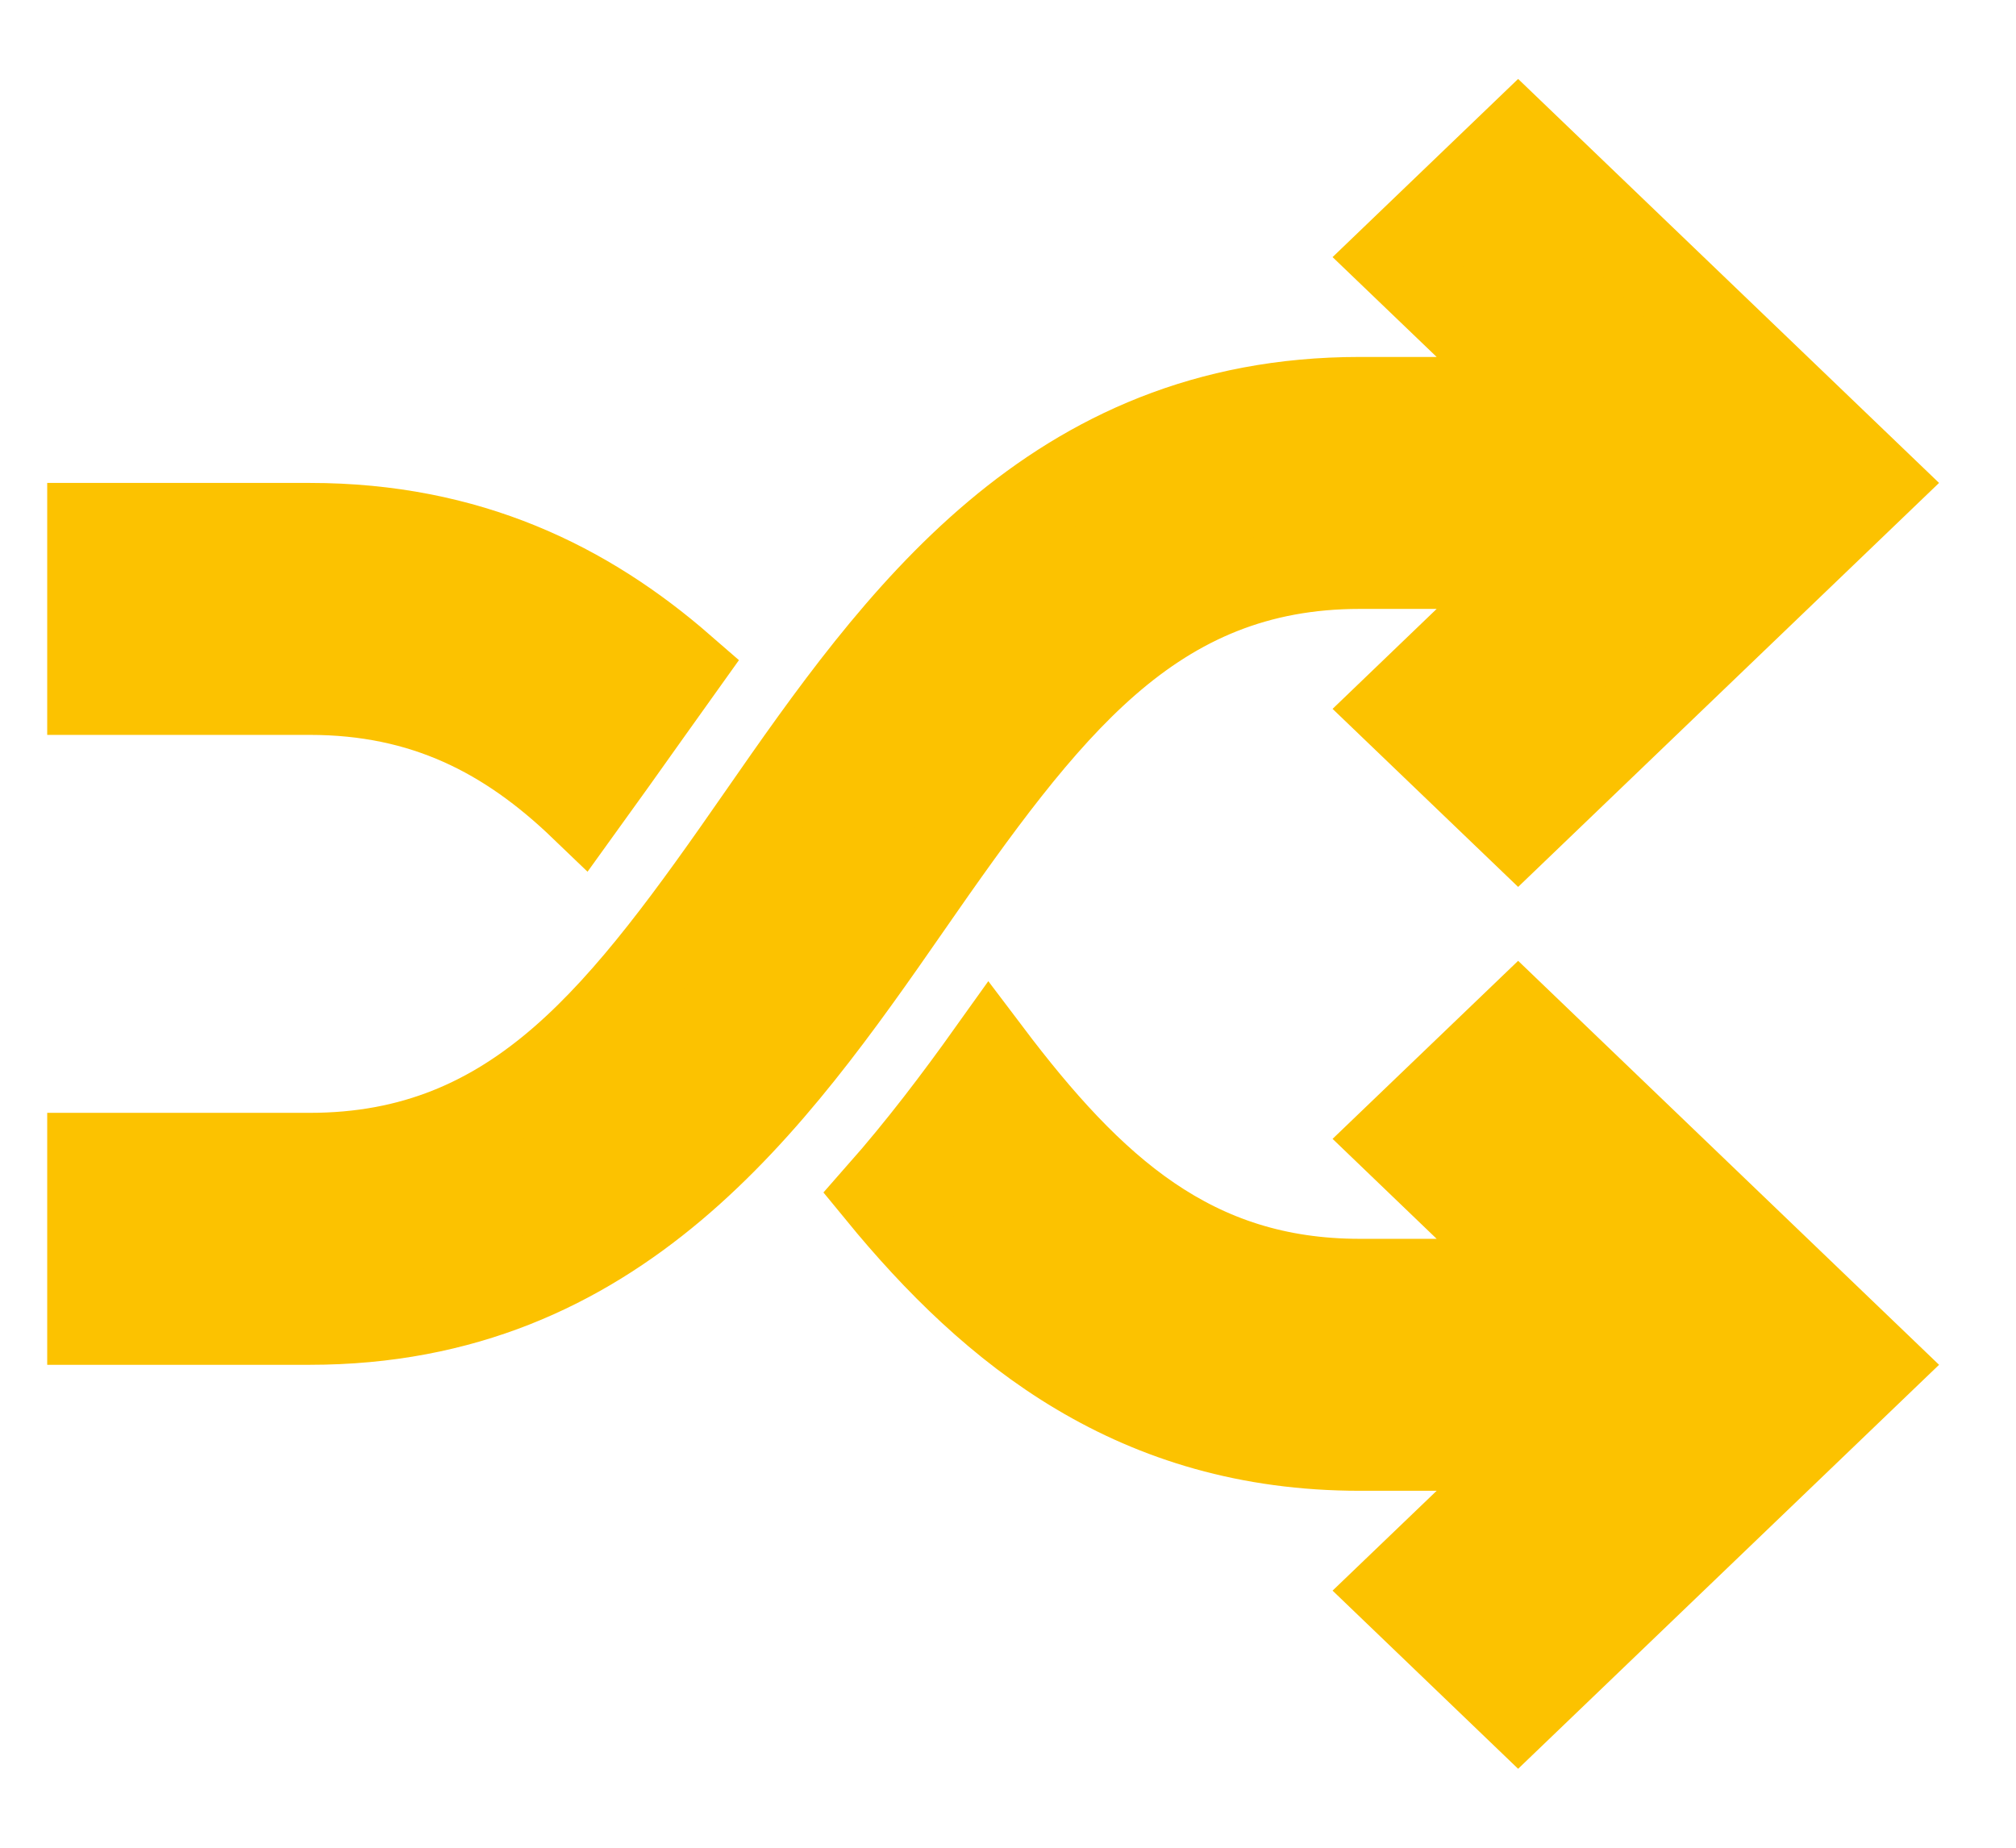
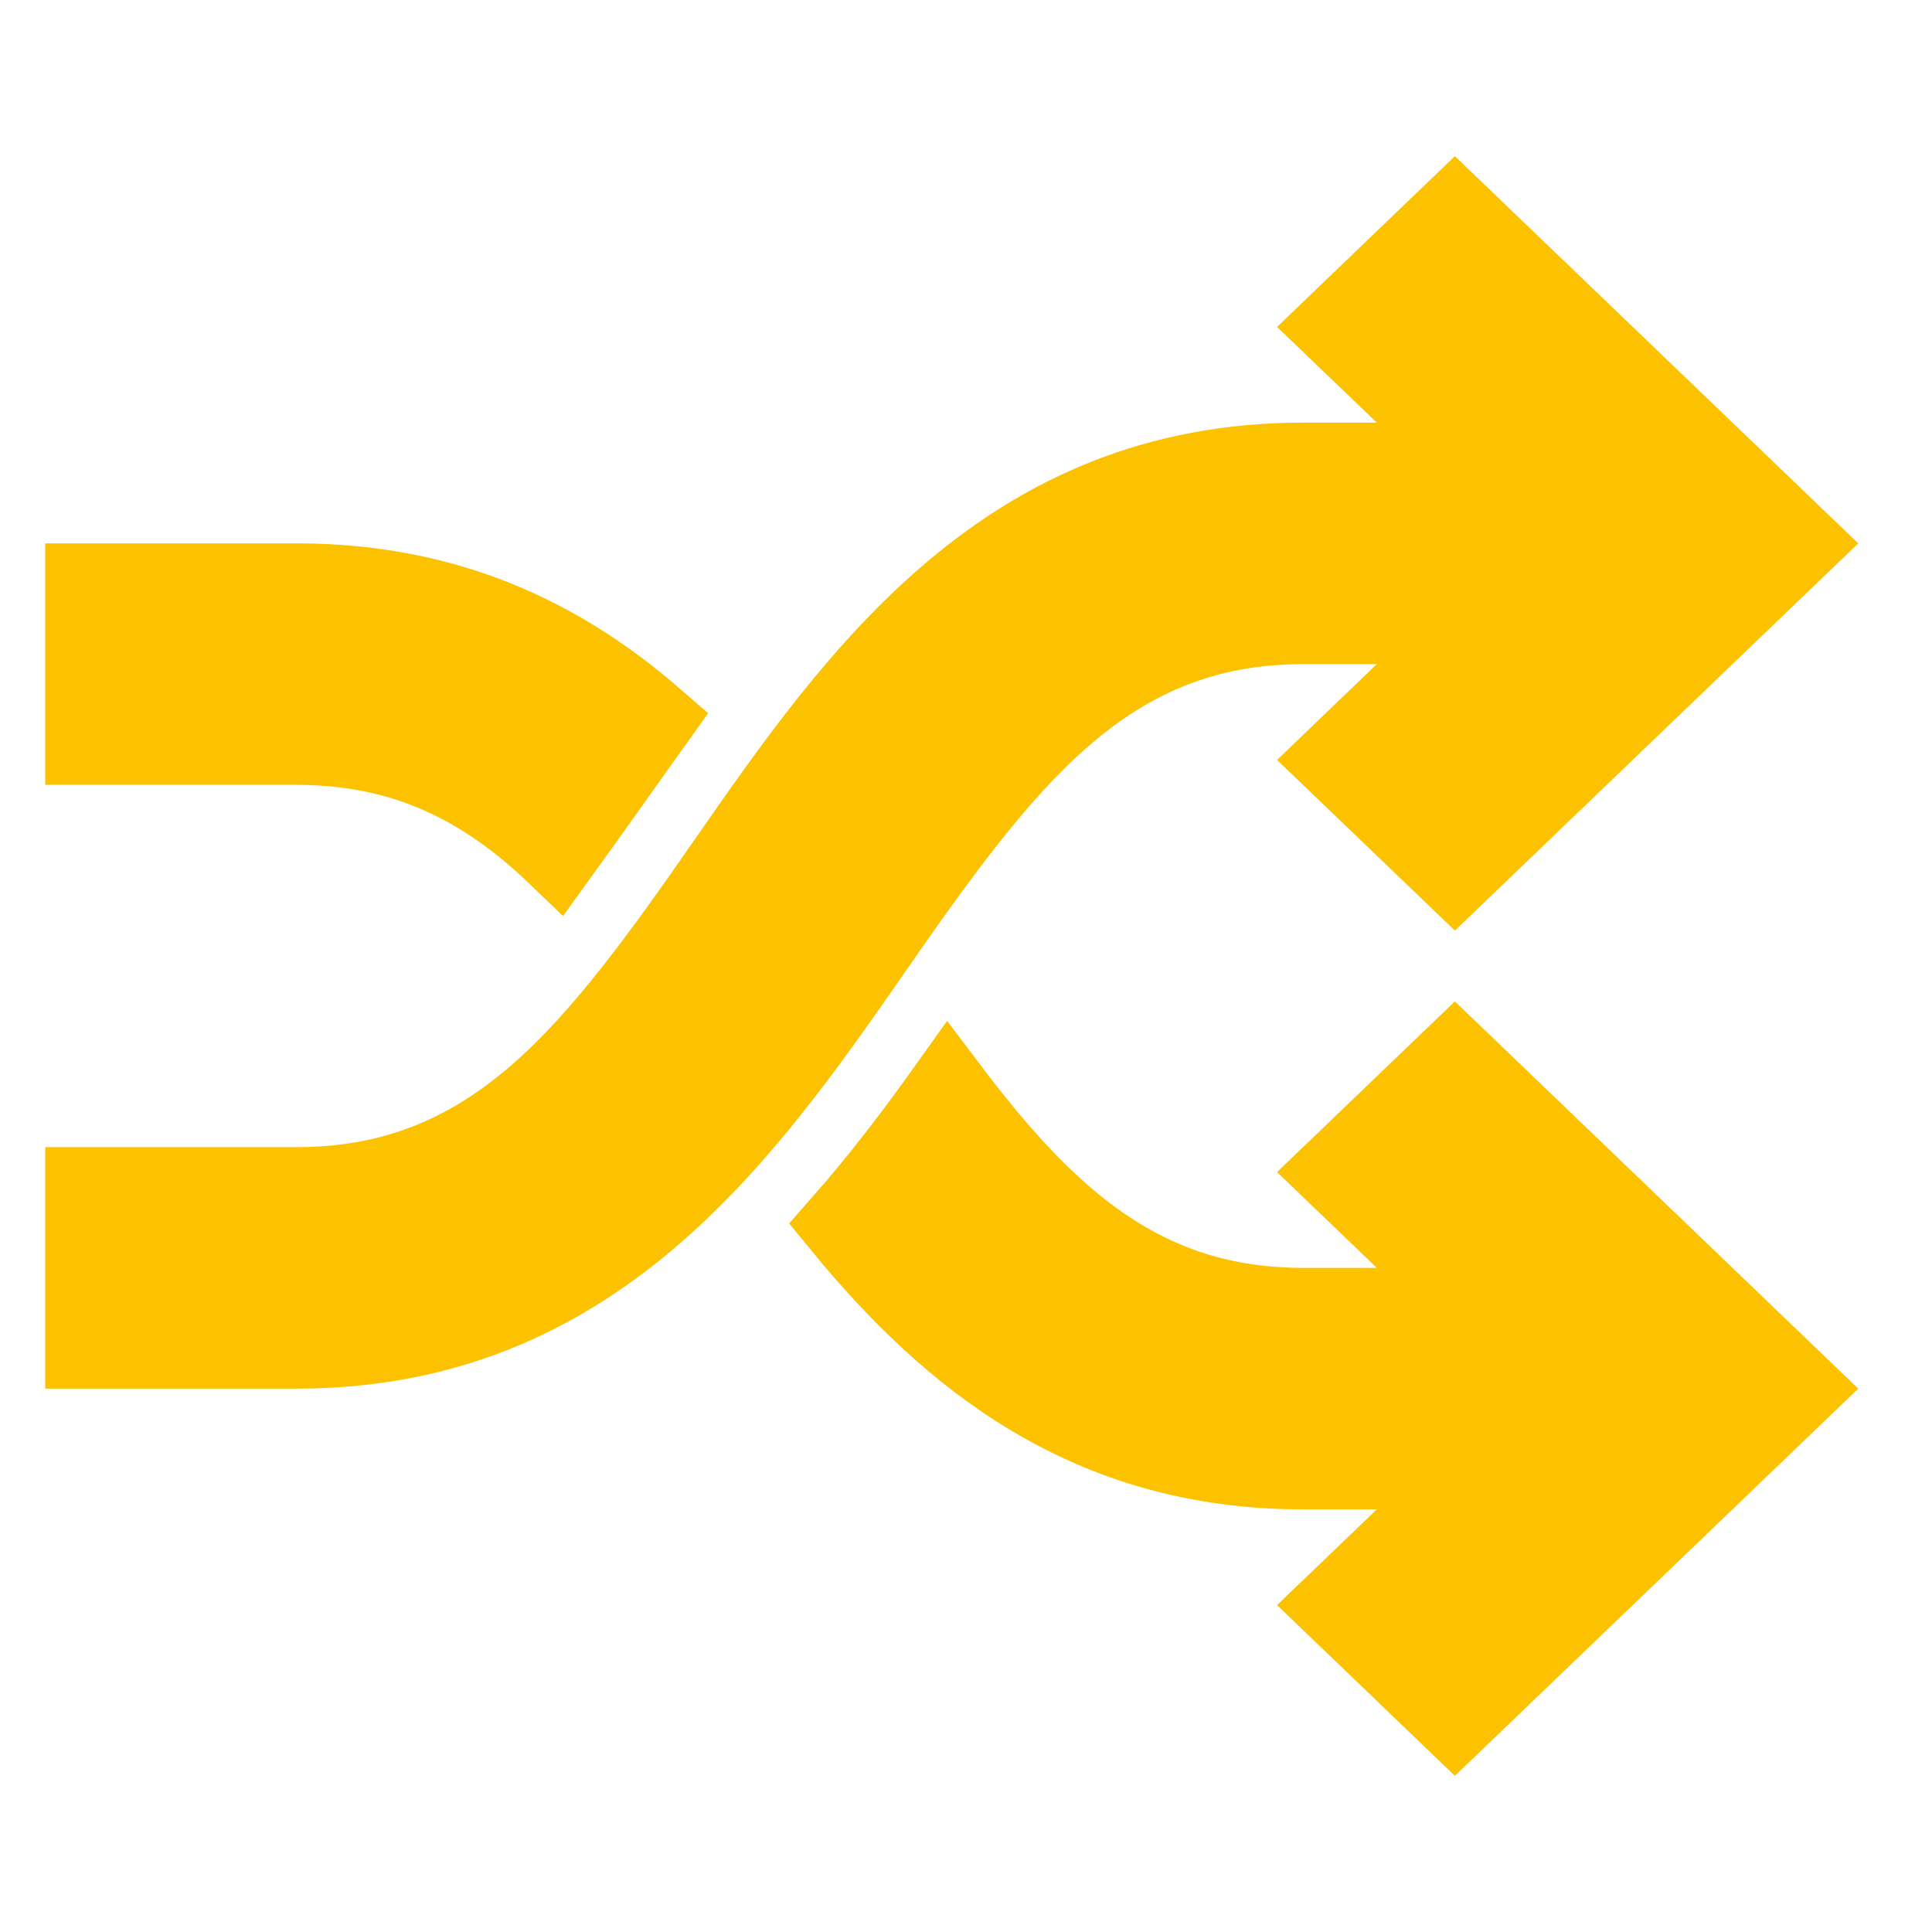
- <svg xmlns="http://www.w3.org/2000/svg" width="24" height="22" viewBox="0 0 24 22" fill="none">
+ <svg xmlns="http://www.w3.org/2000/svg" width="24px" height="24px" viewBox="0 0 24 22" fill="none">
  <path d="M18.073 20.367L16.586 18.939L17.449 18.111L18.346 17.25H17.103H16.188C13.525 17.25 11.816 15.866 10.459 14.21C10.951 13.652 11.386 13.075 11.777 12.527C13.003 14.15 14.202 15.25 16.188 15.25H17.103H18.346L17.449 14.389L16.586 13.56L18.073 12.133L22.362 16.25L18.073 20.367ZM22.362 5.75L18.073 9.867L16.586 8.44L17.449 7.611L18.346 6.75H17.103H16.188C14.964 6.75 14.025 7.167 13.186 7.898C12.372 8.607 11.645 9.618 10.827 10.796L10.827 10.797C9.209 13.127 7.356 15.75 3.688 15.75H1.062V13.75H3.688C4.911 13.75 5.85 13.333 6.689 12.602C7.503 11.893 8.23 10.882 9.048 9.703L9.048 9.703C10.666 7.373 12.519 4.75 16.188 4.75H17.103H18.346L17.449 3.889L16.586 3.061L18.073 1.633L22.362 5.75ZM3.688 6.25C5.582 6.25 6.988 6.949 8.126 7.939C8.011 8.1 7.873 8.293 7.728 8.497C7.458 8.878 7.16 9.296 6.926 9.62C6.037 8.766 5.045 8.25 3.688 8.25H1.062V6.25H3.688Z" fill="#FCC200" stroke="#FCC200" />
</svg>
